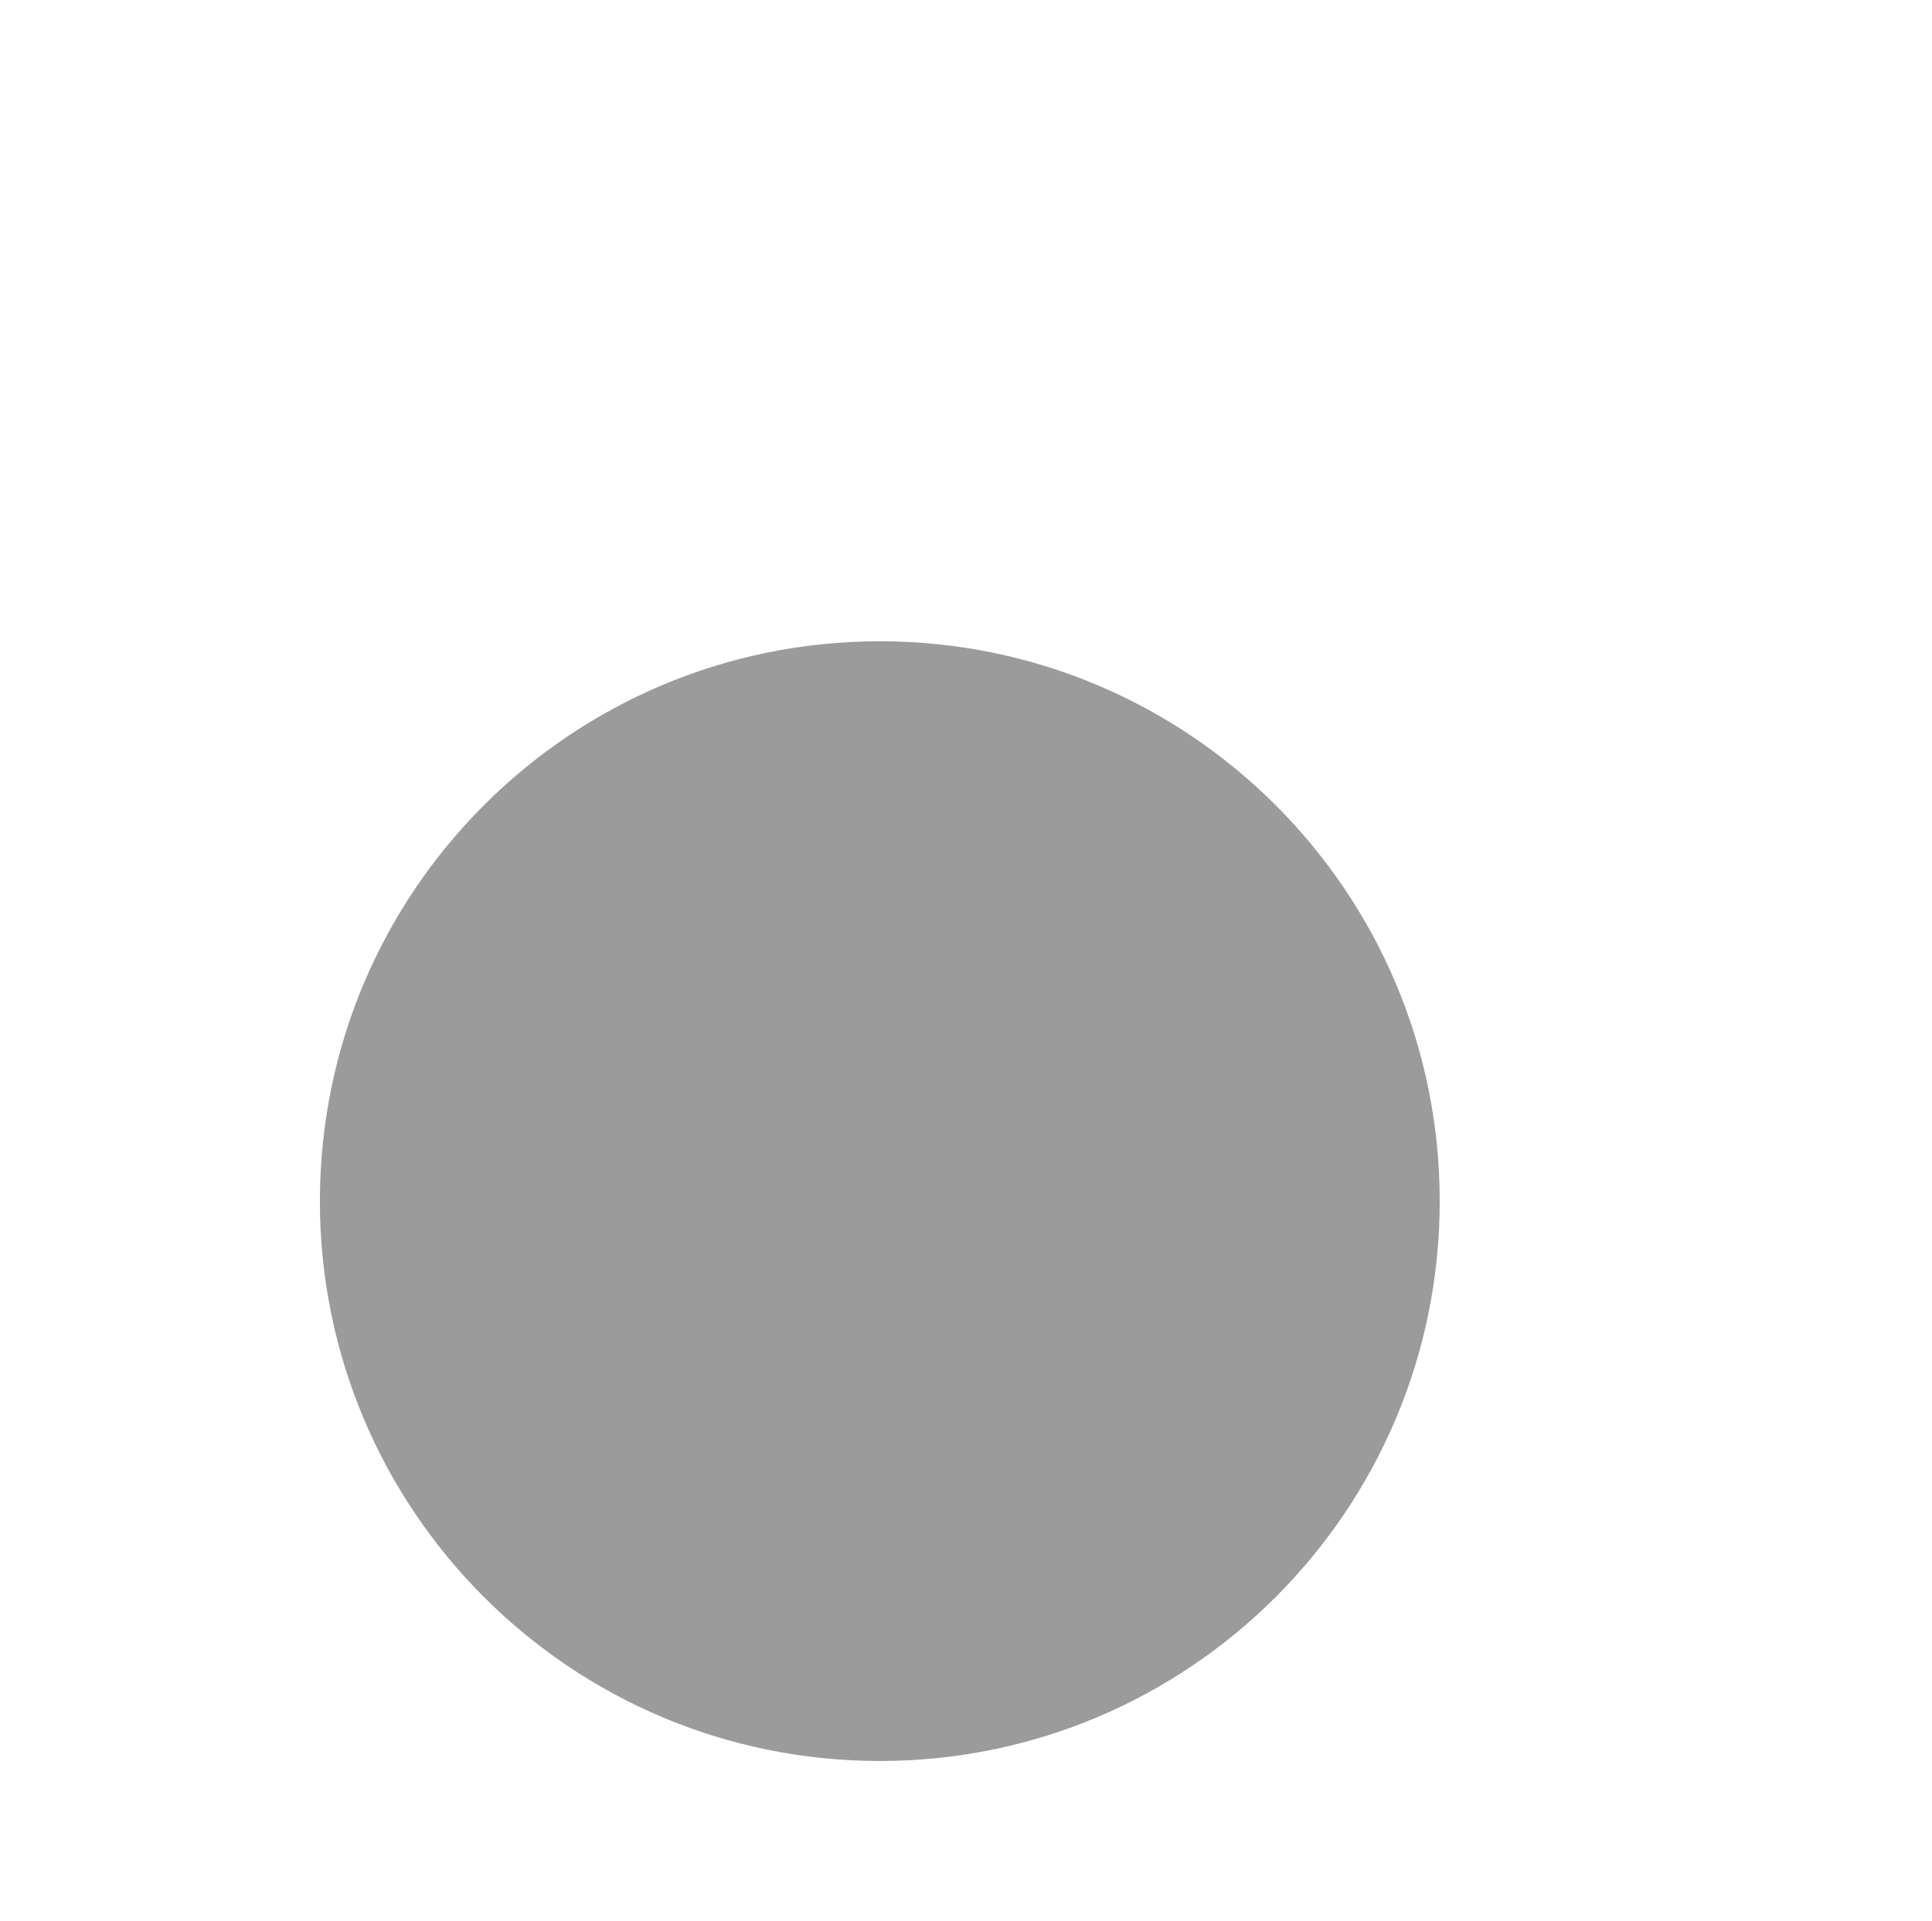
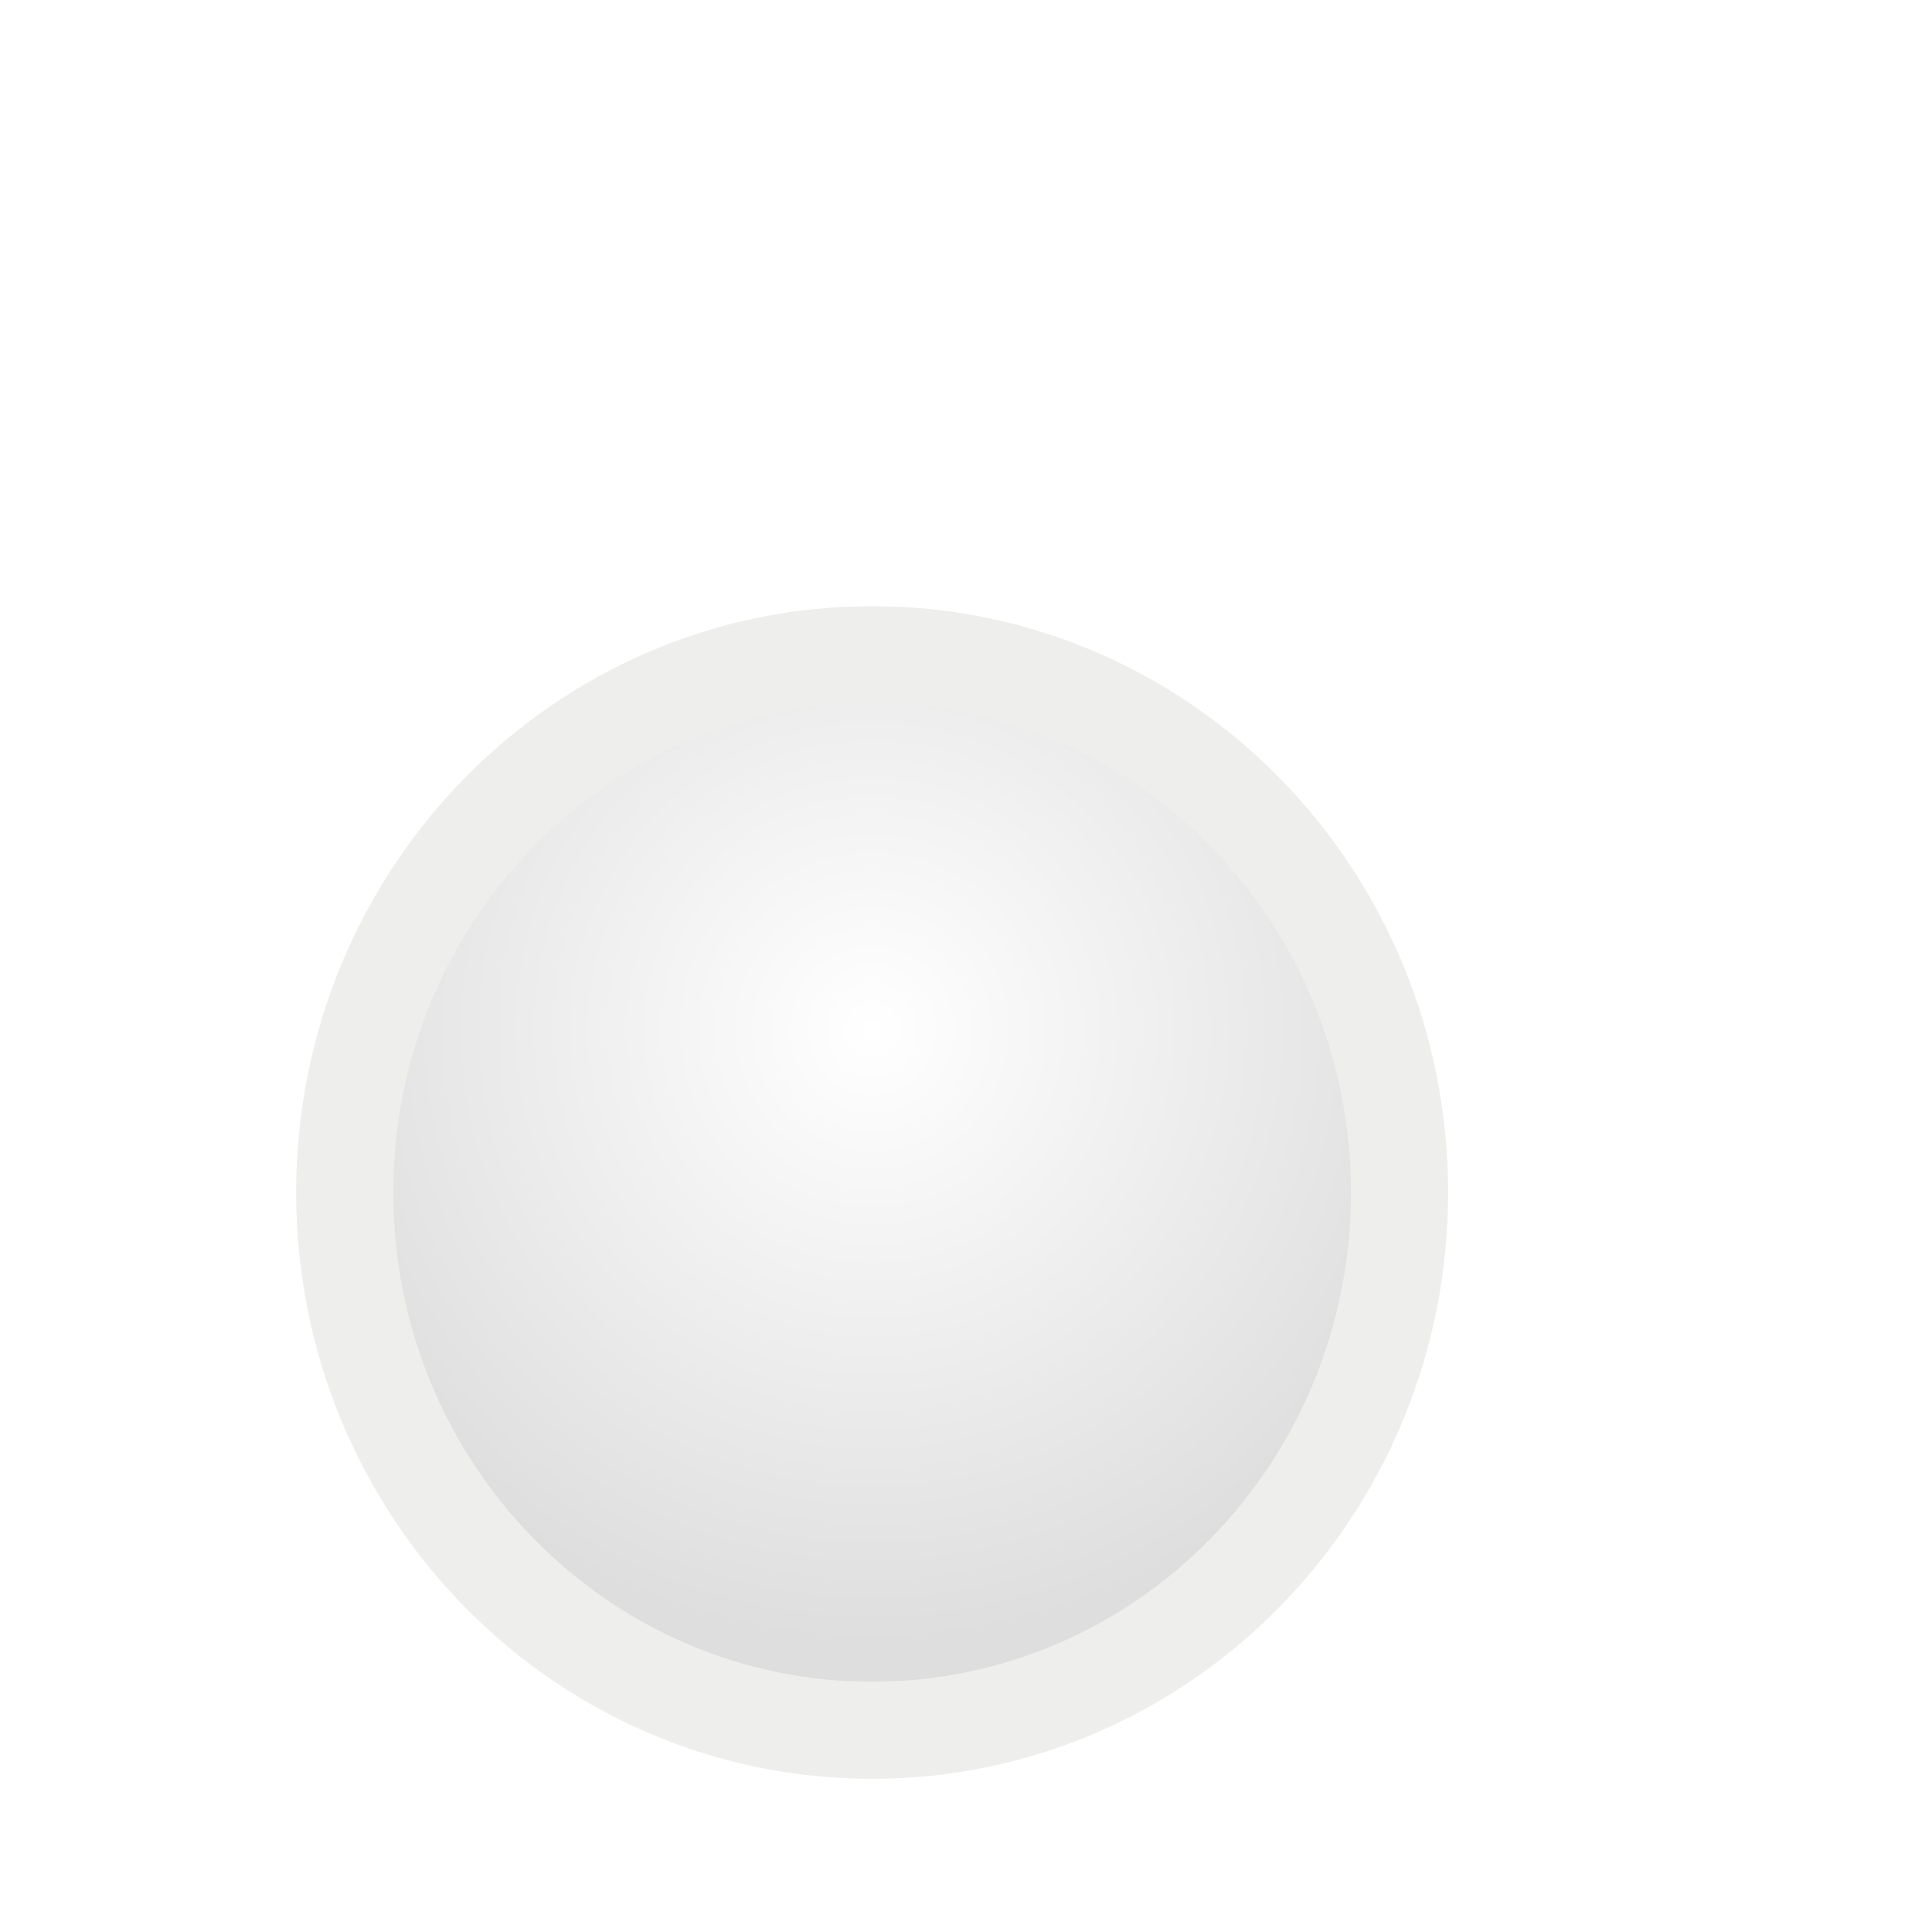
<svg xmlns="http://www.w3.org/2000/svg" width="12.077" height="12.009" id="svg4959" version="1.1">
-   <defs id="defs4961" />
+   <defs id="defs4961">
+     <radialGradient id="radialGradient16504-1" gradientUnits="userSpaceOnUse" cy="5.819" cx="7.658" gradientTransform="matrix(0.433744,0,0,0.4419147,400.3431,537.3699)" r="8.693">
+       <stop id="stop16500-8" style="stop-color:#ffffff;stop-opacity:1;" offset="0" />
+       <stop id="stop16502-0" style="stop-color:#dedede;stop-opacity:1" offset="1" />
+     </radialGradient>
+   </defs>
  <g id="layer1" transform="translate(-398.2133,-533.505)">
    <path style="color:#000000;fill:#000000;fill-opacity:0.392;fill-rule:nonzero;stroke:none;stroke-width:0.955;marker:none;visibility:visible;display:inline;overflow:visible;enable-background:accumulate" d="m 407.213,541.014 c 0,1.933 -1.567,3.5 -3.5,3.5 -1.933,0 -3.5,-1.567 -3.5,-3.5 0,-1.933 1.567,-3.5 3.5,-3.5 1.933,0 3.5,1.567 3.5,3.5 z" id="path4945" />
+     <path id="path2394-32" style="color:#000000;fill:url(#radialGradient16504-1);fill-opacity:1;stroke:#eeeeec;stroke-width:0.607;enable-background:accumulate;clip-rule:evenodd" d="m 400.368,540.96 c 0,-1.856 1.476,-3.362 3.297,-3.362 1.821,0 3.297,1.505 3.297,3.362 0,1.856 -1.476,3.362 -3.297,3.362 -1.821,0 -3.297,-1.505 -3.297,-3.362 z" />
  </g>
</svg>
